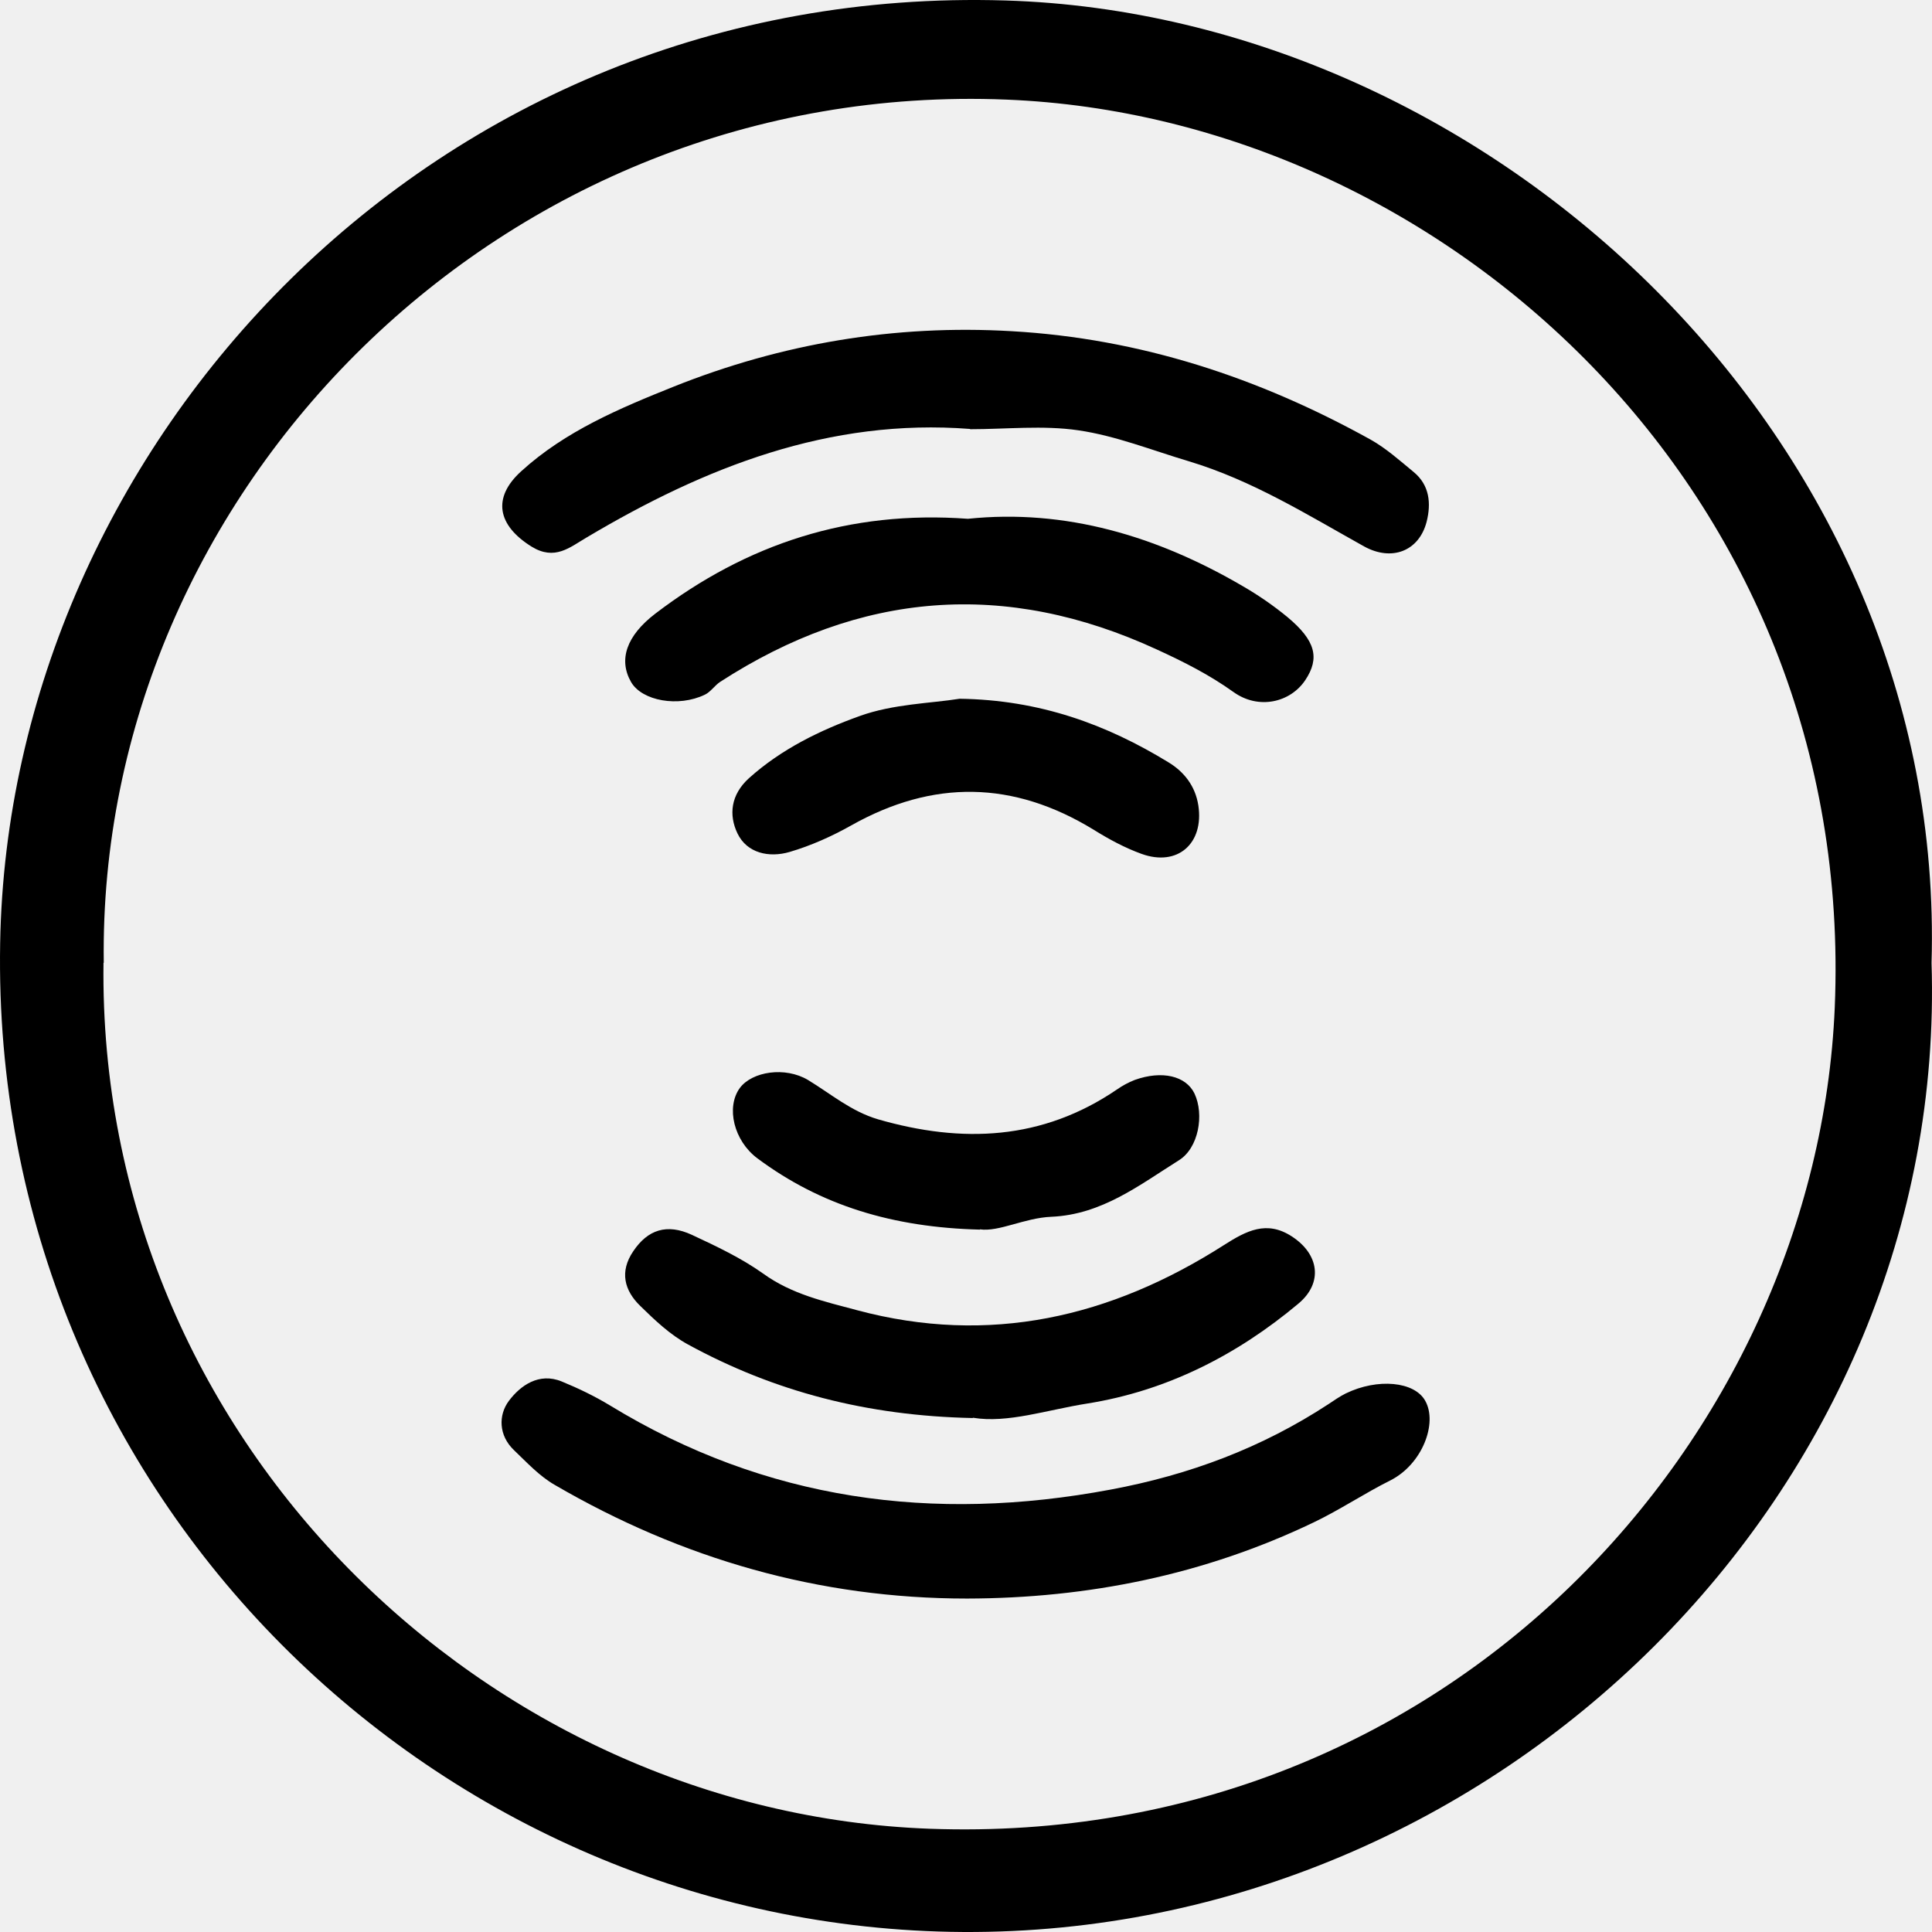
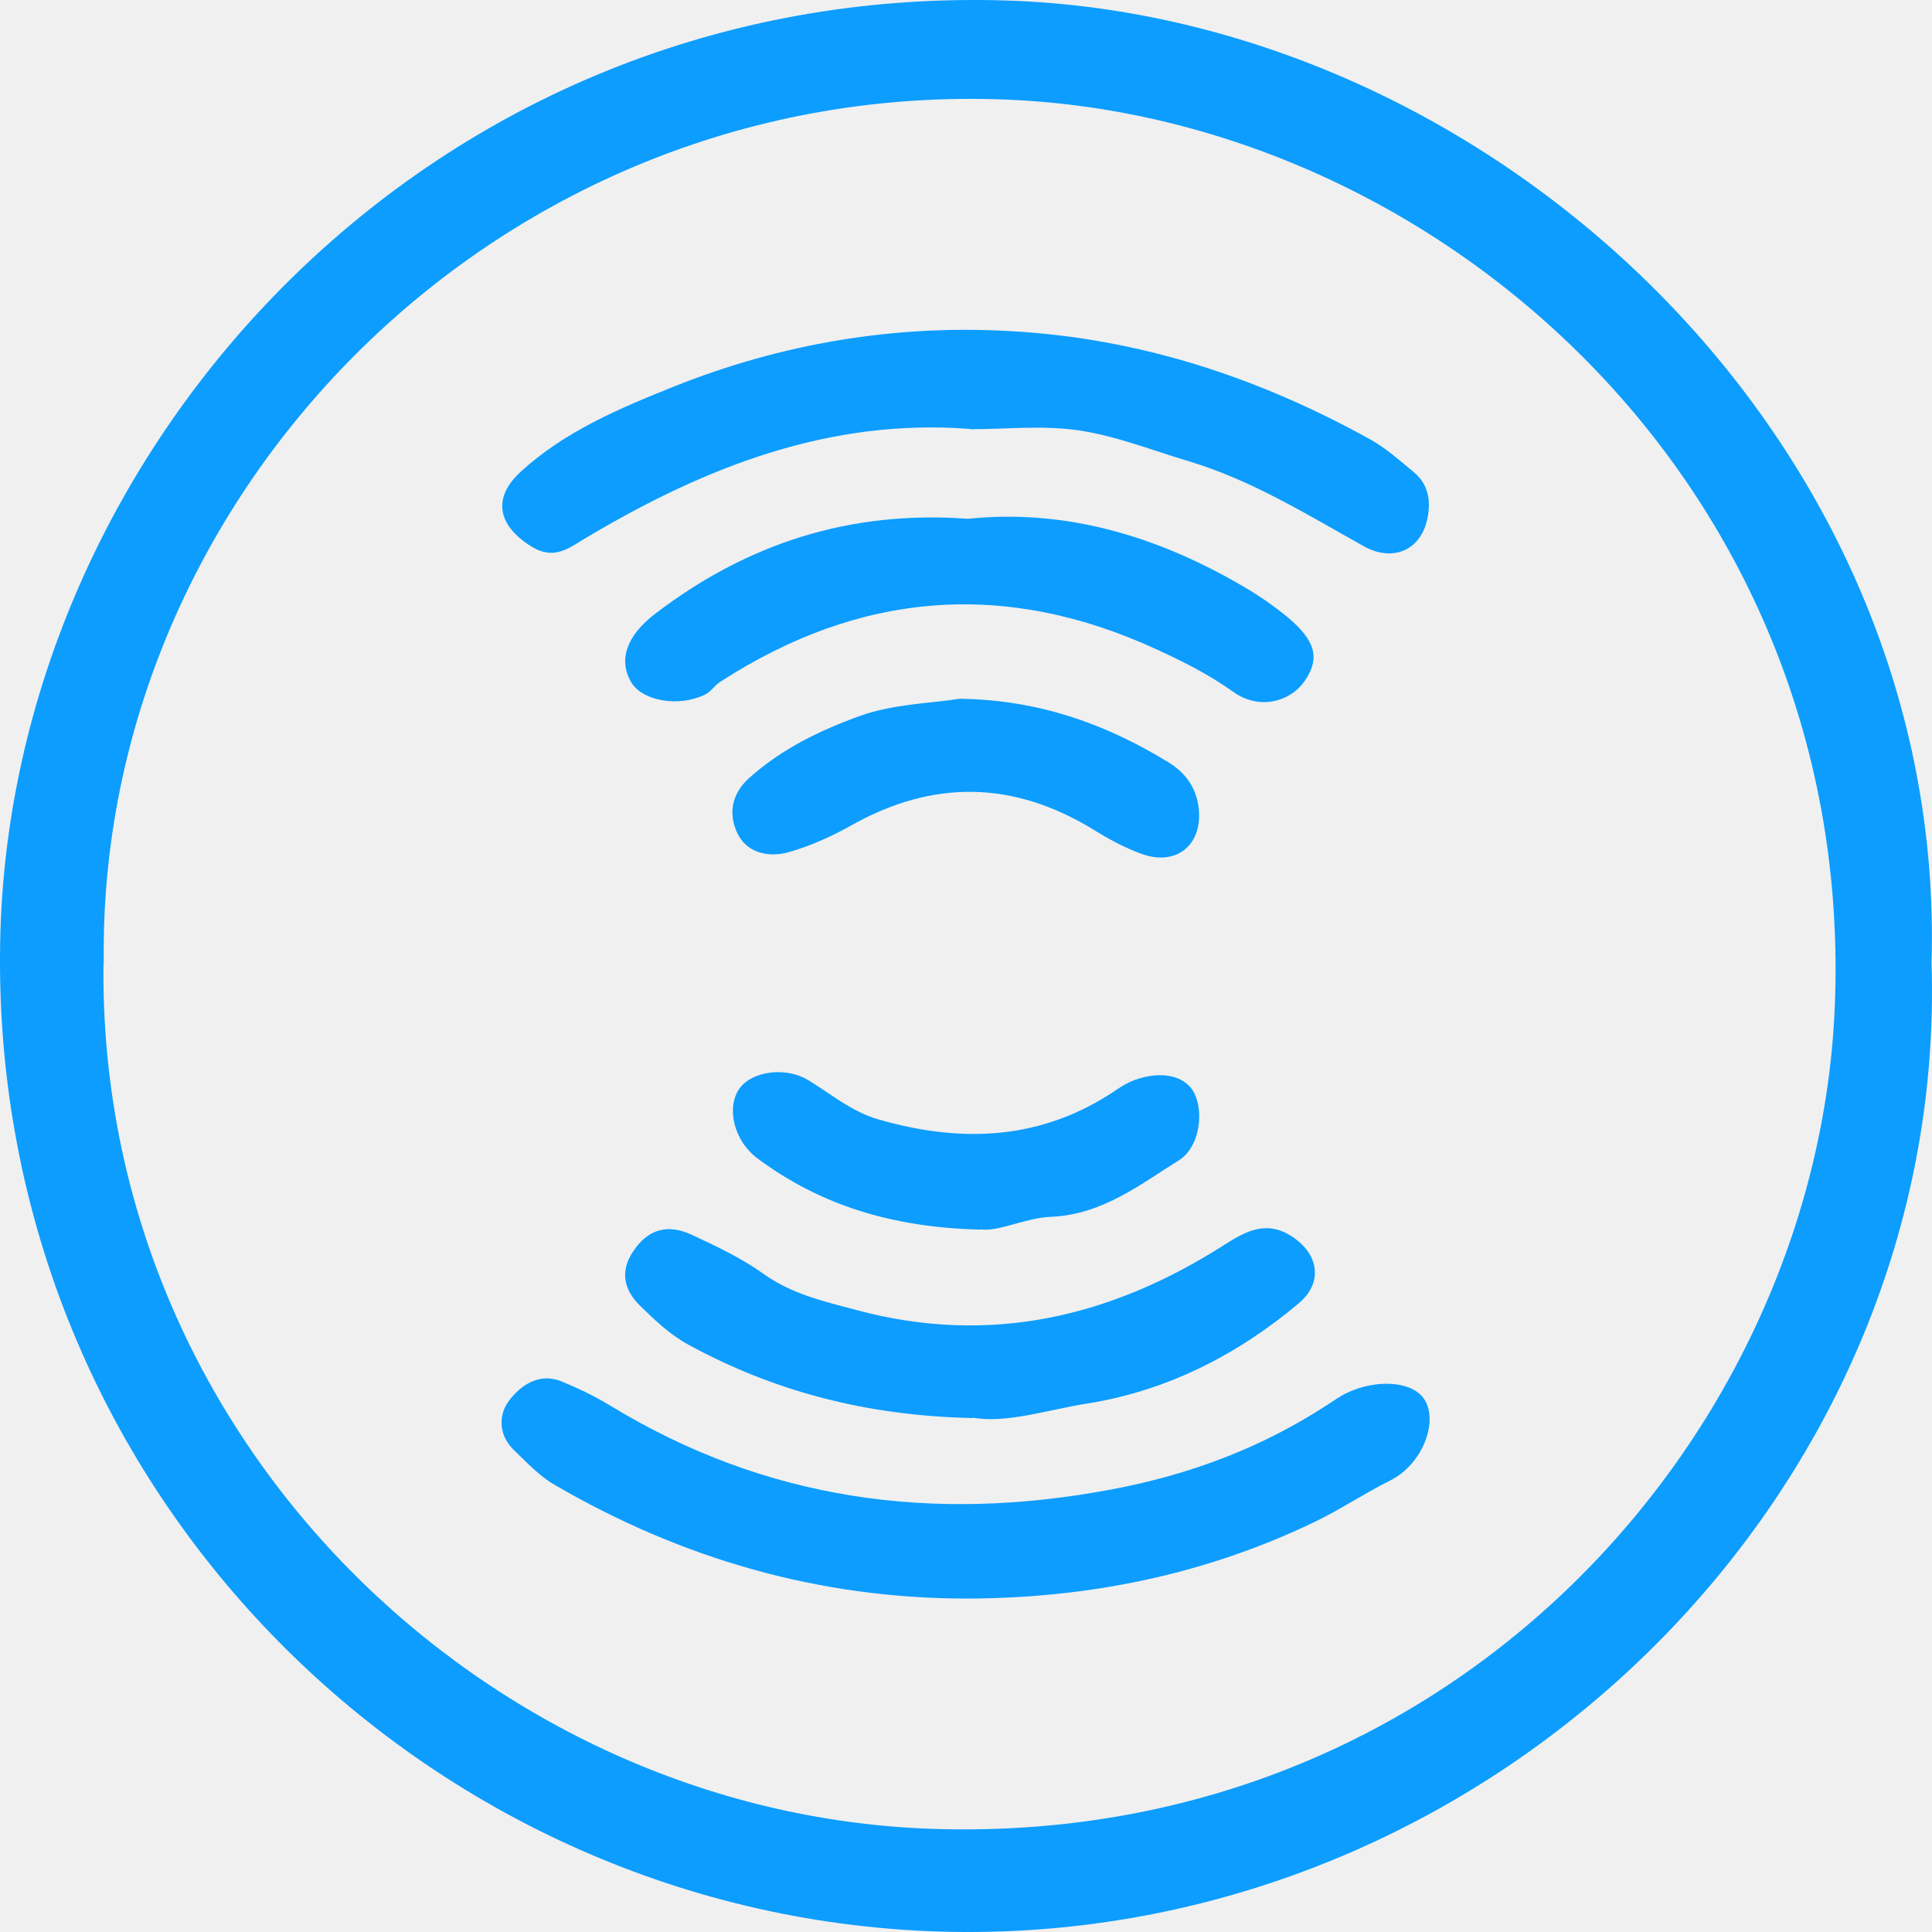
<svg xmlns="http://www.w3.org/2000/svg" width="500" height="500" viewBox="0 0 500 500" fill="none">
-   <g clip-path="url(#clip0_1_740)">
-     <path d="M499.88 249.176C504.267 385.576 387.602 500.843 249.147 499.995C113.593 499.147 -2.506 387.625 0.041 244.088C2.234 115.392 111.824 -4.399 260.184 0.124C385.692 3.94 503.913 113.484 499.88 249.247V249.176ZM26.784 249.176C25.228 372.572 126.115 469.111 240.657 473.281C375.504 478.157 470.166 371.512 474.835 260.696C480.424 126.629 372.816 30.302 260.467 25.779C129.865 20.478 25.157 127.124 26.855 249.176H26.784Z" fill="black" />
-     <path d="M251.058 111.011C214.622 108.184 182.431 120.905 151.868 139.068C147.411 141.683 143.59 145.146 137.577 141.471C128.733 135.958 127.318 128.82 134.888 121.965C146.279 111.576 160.429 105.64 174.366 100.056C202.312 88.89 231.531 83.943 261.811 85.71C295.134 87.618 325.768 97.724 354.704 113.767C358.737 116.028 362.274 119.209 365.883 122.177C369.986 125.569 370.41 130.304 369.208 135.04C367.227 142.672 360.152 145.358 353.006 141.4C338.291 133.202 324.07 124.297 307.586 119.35C298.105 116.523 288.767 112.778 279.074 111.364C269.947 110.021 260.396 111.081 251.058 111.081V111.011Z" fill="black" />
-     <path d="M250.279 413.705C212.004 413.705 176.489 403.457 143.59 384.305C139.628 382.043 136.374 378.509 133.049 375.329C129.016 371.513 128.945 366.212 131.705 362.537C134.676 358.58 139.487 355.117 145.359 357.52C149.675 359.286 153.92 361.336 157.882 363.739C198.208 388.333 241.436 394.128 287.422 385.506C307.869 381.69 326.546 374.693 343.809 363.385C345.295 362.396 346.71 361.407 348.266 360.629C356.544 356.601 366.095 357.519 368.854 362.537C372.109 368.332 368.076 378.933 359.869 383.103C353.077 386.496 346.781 390.736 339.989 393.987C311.689 407.556 281.621 413.634 250.279 413.705Z" fill="black" />
-     <path d="M251.694 366.987C224.385 366.421 200.33 360.132 177.974 347.905C173.446 345.432 169.484 341.686 165.734 338.011C161.56 333.983 160.287 329.106 163.895 323.806C167.645 318.222 172.597 316.597 179.035 319.565C185.402 322.533 191.841 325.572 197.5 329.601C204.929 334.972 213.348 336.809 221.767 339.071C256.08 348.259 287.493 340.909 316.712 322.251C322.584 318.505 327.819 315.749 334.328 319.989C341.403 324.583 342.464 332.004 336.026 337.375C320.108 350.732 301.855 359.99 281.338 363.241C271.008 364.867 260.75 368.4 251.835 366.916L251.694 366.987Z" fill="black" />
-     <path d="M250.491 134.263C275.678 131.648 299.449 138.715 321.664 151.719C325.697 154.051 329.588 156.737 333.196 159.705C340.484 165.783 341.616 170.306 337.795 176.031C333.975 181.755 325.768 183.805 319.188 179.07C312.962 174.617 306.383 171.296 299.449 168.115C260.113 149.952 222.546 153.062 186.393 176.455C184.978 177.374 183.917 179.07 182.431 179.776C175.568 183.098 166.159 181.402 163.329 176.525C160.004 170.73 162.126 164.511 169.626 158.786C193.256 140.765 219.786 132.001 250.491 134.263Z" fill="black" />
-     <path d="M248.298 180.834C269.098 181.117 286.361 187.478 302.421 197.301C306.383 199.704 309.354 203.379 310.132 208.468C311.618 218.291 304.755 224.369 295.417 220.977C291.101 219.422 286.927 217.16 282.965 214.687C262.235 202.036 241.506 201.683 220.281 213.627C215.258 216.454 209.881 218.857 204.363 220.482C199.057 222.037 193.326 220.835 190.85 215.676C188.586 210.941 189.081 205.711 193.821 201.4C202.241 193.838 212.287 188.962 222.545 185.287C231.177 182.177 240.799 182.036 248.369 180.834H248.298Z" fill="black" />
-     <path d="M253.605 318.224C231.107 317.659 212.429 312.005 196.015 299.778C189.931 295.255 187.808 286.562 191.487 281.545C194.671 277.304 203.161 275.961 209.104 279.495C215.047 283.099 220.282 287.623 227.215 289.672C249.006 295.962 269.735 295.114 289.05 281.969C290.465 280.979 292.021 280.131 293.648 279.495C300.723 276.951 306.949 278.435 309.142 283.029C311.689 288.471 310.204 297.093 305.11 300.273C294.851 306.704 285.159 314.337 272.07 314.902C265.137 315.185 258.557 318.86 253.605 318.153V318.224Z" fill="black" />
+   <g clip-path="url(#clip0_19_2898)">
+     <path d="M499.88 249.176C504.267 385.576 387.602 500.843 249.147 499.995C113.593 499.147 -2.506 387.625 0.041 244.088C2.234 115.392 111.824 -4.399 260.184 0.124C385.692 3.94 503.913 113.484 499.88 249.247V249.176ZM26.784 249.176C25.228 372.572 126.115 469.111 240.657 473.281C375.504 478.157 470.166 371.512 474.835 260.696C480.424 126.629 372.816 30.302 260.467 25.779C129.865 20.478 25.157 127.124 26.855 249.176H26.784Z" fill="#0C9DFE" />
+     <path d="M251.057 111.011C214.622 108.184 182.431 120.905 151.868 139.068C147.411 141.683 143.59 145.146 137.577 141.471C128.733 135.958 127.318 128.82 134.888 121.965C146.279 111.576 160.428 105.64 174.366 100.056C202.312 88.89 231.531 83.943 261.811 85.71C295.134 87.618 325.768 97.724 354.704 113.767C358.737 116.028 362.274 119.209 365.882 122.177C369.986 125.569 370.41 130.304 369.208 135.04C367.227 142.672 360.152 145.358 353.006 141.4C338.29 133.202 324.07 124.297 307.586 119.35C298.105 116.523 288.766 112.778 279.074 111.364C269.947 110.021 260.396 111.081 251.057 111.081V111.011Z" fill="#0C9DFE" />
+     <path d="M250.279 413.705C212.004 413.705 176.488 403.457 143.59 384.305C139.628 382.043 136.374 378.509 133.049 375.329C129.016 371.513 128.945 366.212 131.704 362.537C134.676 358.58 139.487 355.117 145.359 357.52C149.675 359.286 153.919 361.336 157.881 363.739C198.208 388.333 241.436 394.128 287.422 385.506C307.869 381.69 326.546 374.693 343.809 363.385C345.295 362.396 346.709 361.407 348.266 360.629C356.544 356.601 366.095 357.519 368.854 362.537C372.108 368.332 368.076 378.933 359.869 383.103C353.077 386.496 346.78 390.736 339.988 393.987C311.689 407.556 281.621 413.634 250.279 413.705Z" fill="#0C9DFE" />
+     <path d="M251.694 366.987C224.385 366.421 200.33 360.132 177.974 347.905C173.446 345.432 169.484 341.686 165.734 338.011C161.56 333.983 160.287 329.106 163.895 323.806C167.644 318.222 172.597 316.597 179.035 319.565C185.402 322.533 191.84 325.572 197.5 329.601C204.929 334.972 213.348 336.809 221.767 339.071C256.08 348.259 287.493 340.909 316.712 322.251C322.584 318.505 327.819 315.749 334.328 319.989C341.403 324.583 342.464 332.004 336.026 337.375C320.108 350.732 301.855 359.99 281.337 363.241C271.008 364.867 260.75 368.4 251.835 366.916L251.694 366.987Z" fill="#0C9DFE" />
+     <path d="M250.491 134.263C275.678 131.648 299.449 138.715 321.664 151.719C325.697 154.051 329.588 156.737 333.196 159.705C340.484 165.783 341.616 170.306 337.795 176.031C333.975 181.755 325.768 183.805 319.188 179.07C312.962 174.617 306.383 171.296 299.449 168.115C260.113 149.952 222.546 153.062 186.393 176.455C184.978 177.374 183.917 179.07 182.431 179.776C175.568 183.098 166.159 181.402 163.329 176.525C160.004 170.73 162.126 164.511 169.626 158.786C193.256 140.765 219.786 132.001 250.491 134.263Z" fill="#0C9DFE" />
+     <path d="M248.297 180.834C269.098 181.117 286.36 187.478 302.42 197.301C306.382 199.704 309.353 203.379 310.132 208.468C311.617 218.291 304.755 224.369 295.416 220.977C291.1 219.422 286.926 217.16 282.964 214.687C262.235 202.036 241.506 201.683 220.281 213.627C215.258 216.454 209.881 218.857 204.363 220.482C199.056 222.037 193.326 220.835 190.85 215.676C188.586 210.941 189.081 205.711 193.821 201.4C202.24 193.838 212.286 188.962 222.545 185.287C231.176 182.177 240.798 182.036 248.368 180.834H248.297Z" fill="#0C9DFE" />
+     <path d="M253.604 318.224C231.106 317.659 212.429 312.005 196.015 299.778C189.931 295.255 187.808 286.562 191.487 281.545C194.671 277.304 203.161 275.961 209.104 279.495C215.046 283.099 220.282 287.623 227.215 289.672C249.006 295.962 269.735 295.114 289.05 281.969C290.464 280.979 292.021 280.131 293.648 279.495C300.723 276.951 306.949 278.435 309.142 283.029C311.689 288.471 310.203 297.093 305.109 300.273C294.851 306.704 285.158 314.337 272.07 314.902C265.136 315.185 258.557 318.86 253.604 318.153V318.224Z" fill="#0C9DFE" />
  </g>
  <defs>
-     <clipPath id="clip0_1_740">
+     <clipPath id="clip0_19_2898">
      <rect width="500" height="500" fill="white" />
    </clipPath>
  </defs>
</svg>
